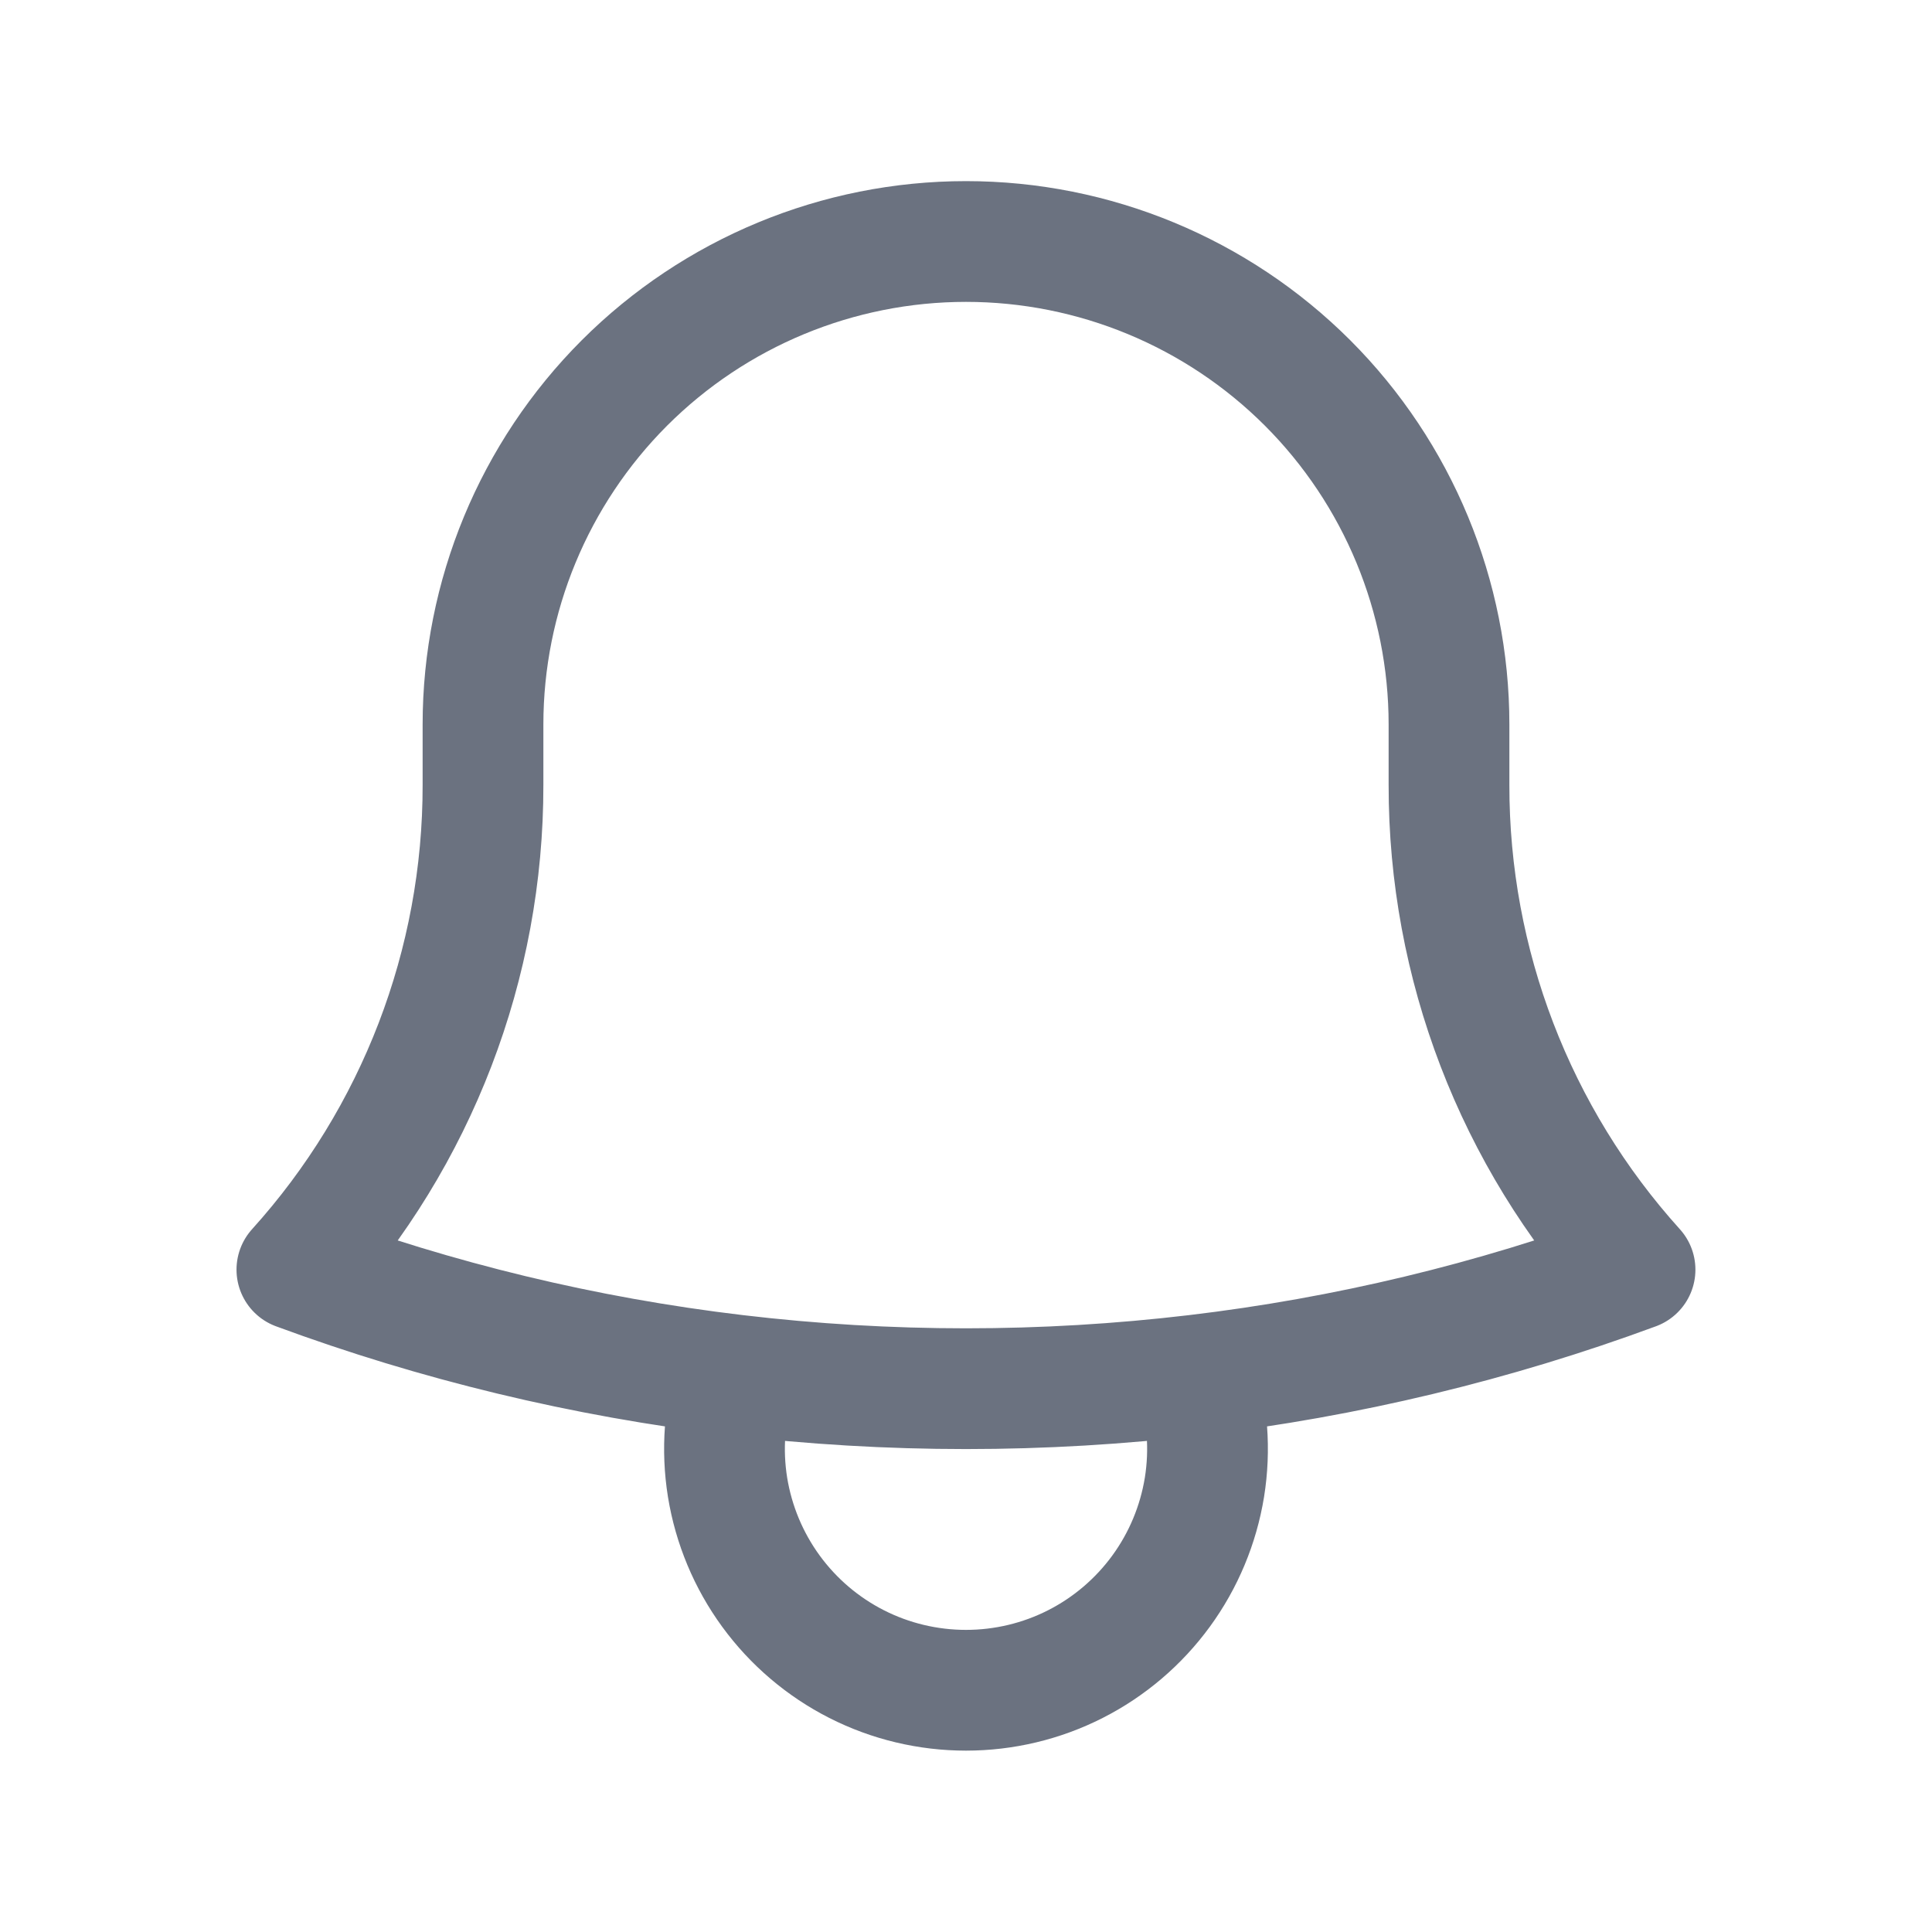
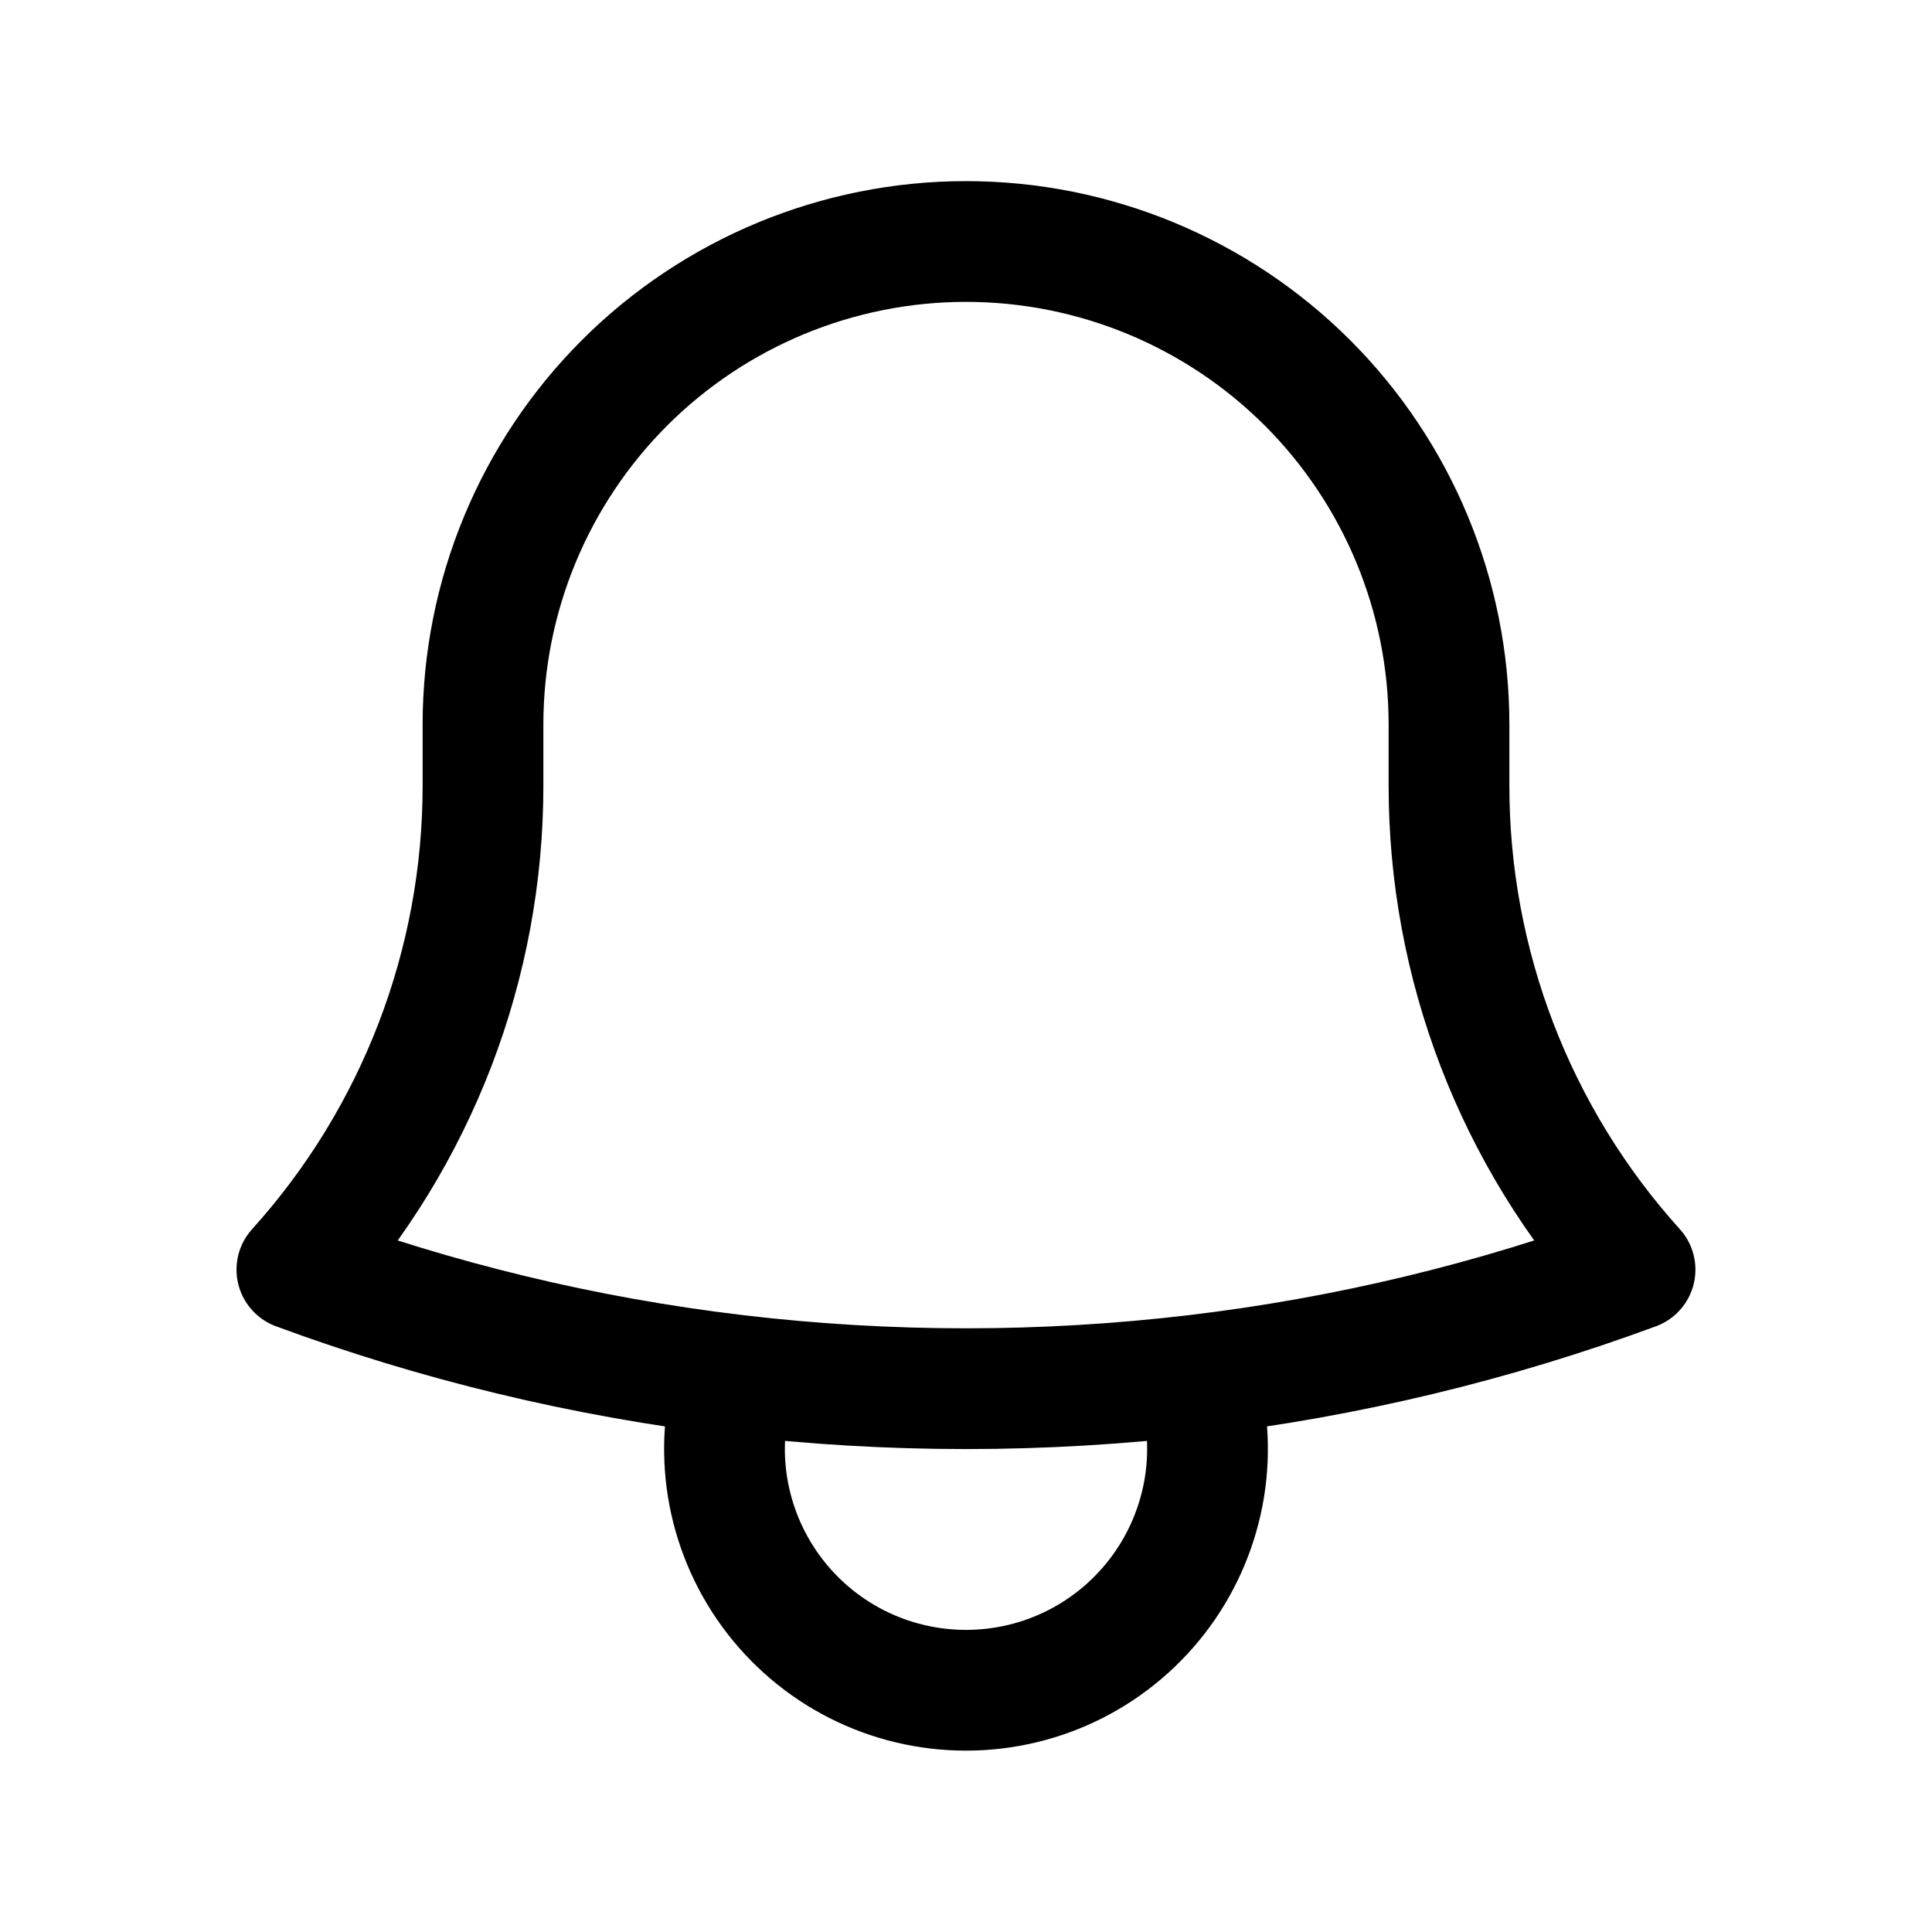
- <svg xmlns="http://www.w3.org/2000/svg" width="24" height="24" viewBox="0 0 24 24" fill="none">
-   <path d="M14.857 17.082C16.72 16.861 18.551 16.422 20.311 15.772C18.82 14.121 17.997 11.975 18 9.75V9.05V9C18 7.409 17.368 5.883 16.243 4.757C15.117 3.632 13.591 3 12 3C10.409 3 8.883 3.632 7.757 4.757C6.632 5.883 6 7.409 6 9V9.75C6.003 11.975 5.179 14.121 3.688 15.772C5.421 16.412 7.248 16.857 9.143 17.082M14.857 17.082C12.959 17.307 11.041 17.307 9.143 17.082M14.857 17.082C15.001 17.532 15.037 18.009 14.962 18.476C14.886 18.942 14.702 19.384 14.423 19.766C14.145 20.147 13.78 20.458 13.359 20.672C12.938 20.886 12.472 20.997 12 20.997C11.528 20.997 11.062 20.886 10.641 20.672C10.22 20.458 9.855 20.147 9.577 19.766C9.298 19.384 9.114 18.942 9.038 18.476C8.963 18.009 8.999 17.532 9.143 17.082" stroke="#6B7280" stroke-width="1.5" stroke-linecap="round" stroke-linejoin="round" />
+ <svg xmlns="http://www.w3.org/2000/svg" viewBox="0 0 24 24" fill="none">
+   <path d="M14.857 17.082C16.72 16.861 18.551 16.422 20.311 15.772C18.82 14.121 17.997 11.975 18 9.75V9.05V9C18 7.409 17.368 5.883 16.243 4.757C15.117 3.632 13.591 3 12 3C10.409 3 8.883 3.632 7.757 4.757C6.632 5.883 6 7.409 6 9V9.75C6.003 11.975 5.179 14.121 3.688 15.772C5.421 16.412 7.248 16.857 9.143 17.082M14.857 17.082C12.959 17.307 11.041 17.307 9.143 17.082M14.857 17.082C15.001 17.532 15.037 18.009 14.962 18.476C14.886 18.942 14.702 19.384 14.423 19.766C14.145 20.147 13.78 20.458 13.359 20.672C12.938 20.886 12.472 20.997 12 20.997C11.528 20.997 11.062 20.886 10.641 20.672C10.22 20.458 9.855 20.147 9.577 19.766C9.298 19.384 9.114 18.942 9.038 18.476C8.963 18.009 8.999 17.532 9.143 17.082" stroke="currentColor" stroke-width="1.5" stroke-linecap="round" stroke-linejoin="round" />
</svg>
